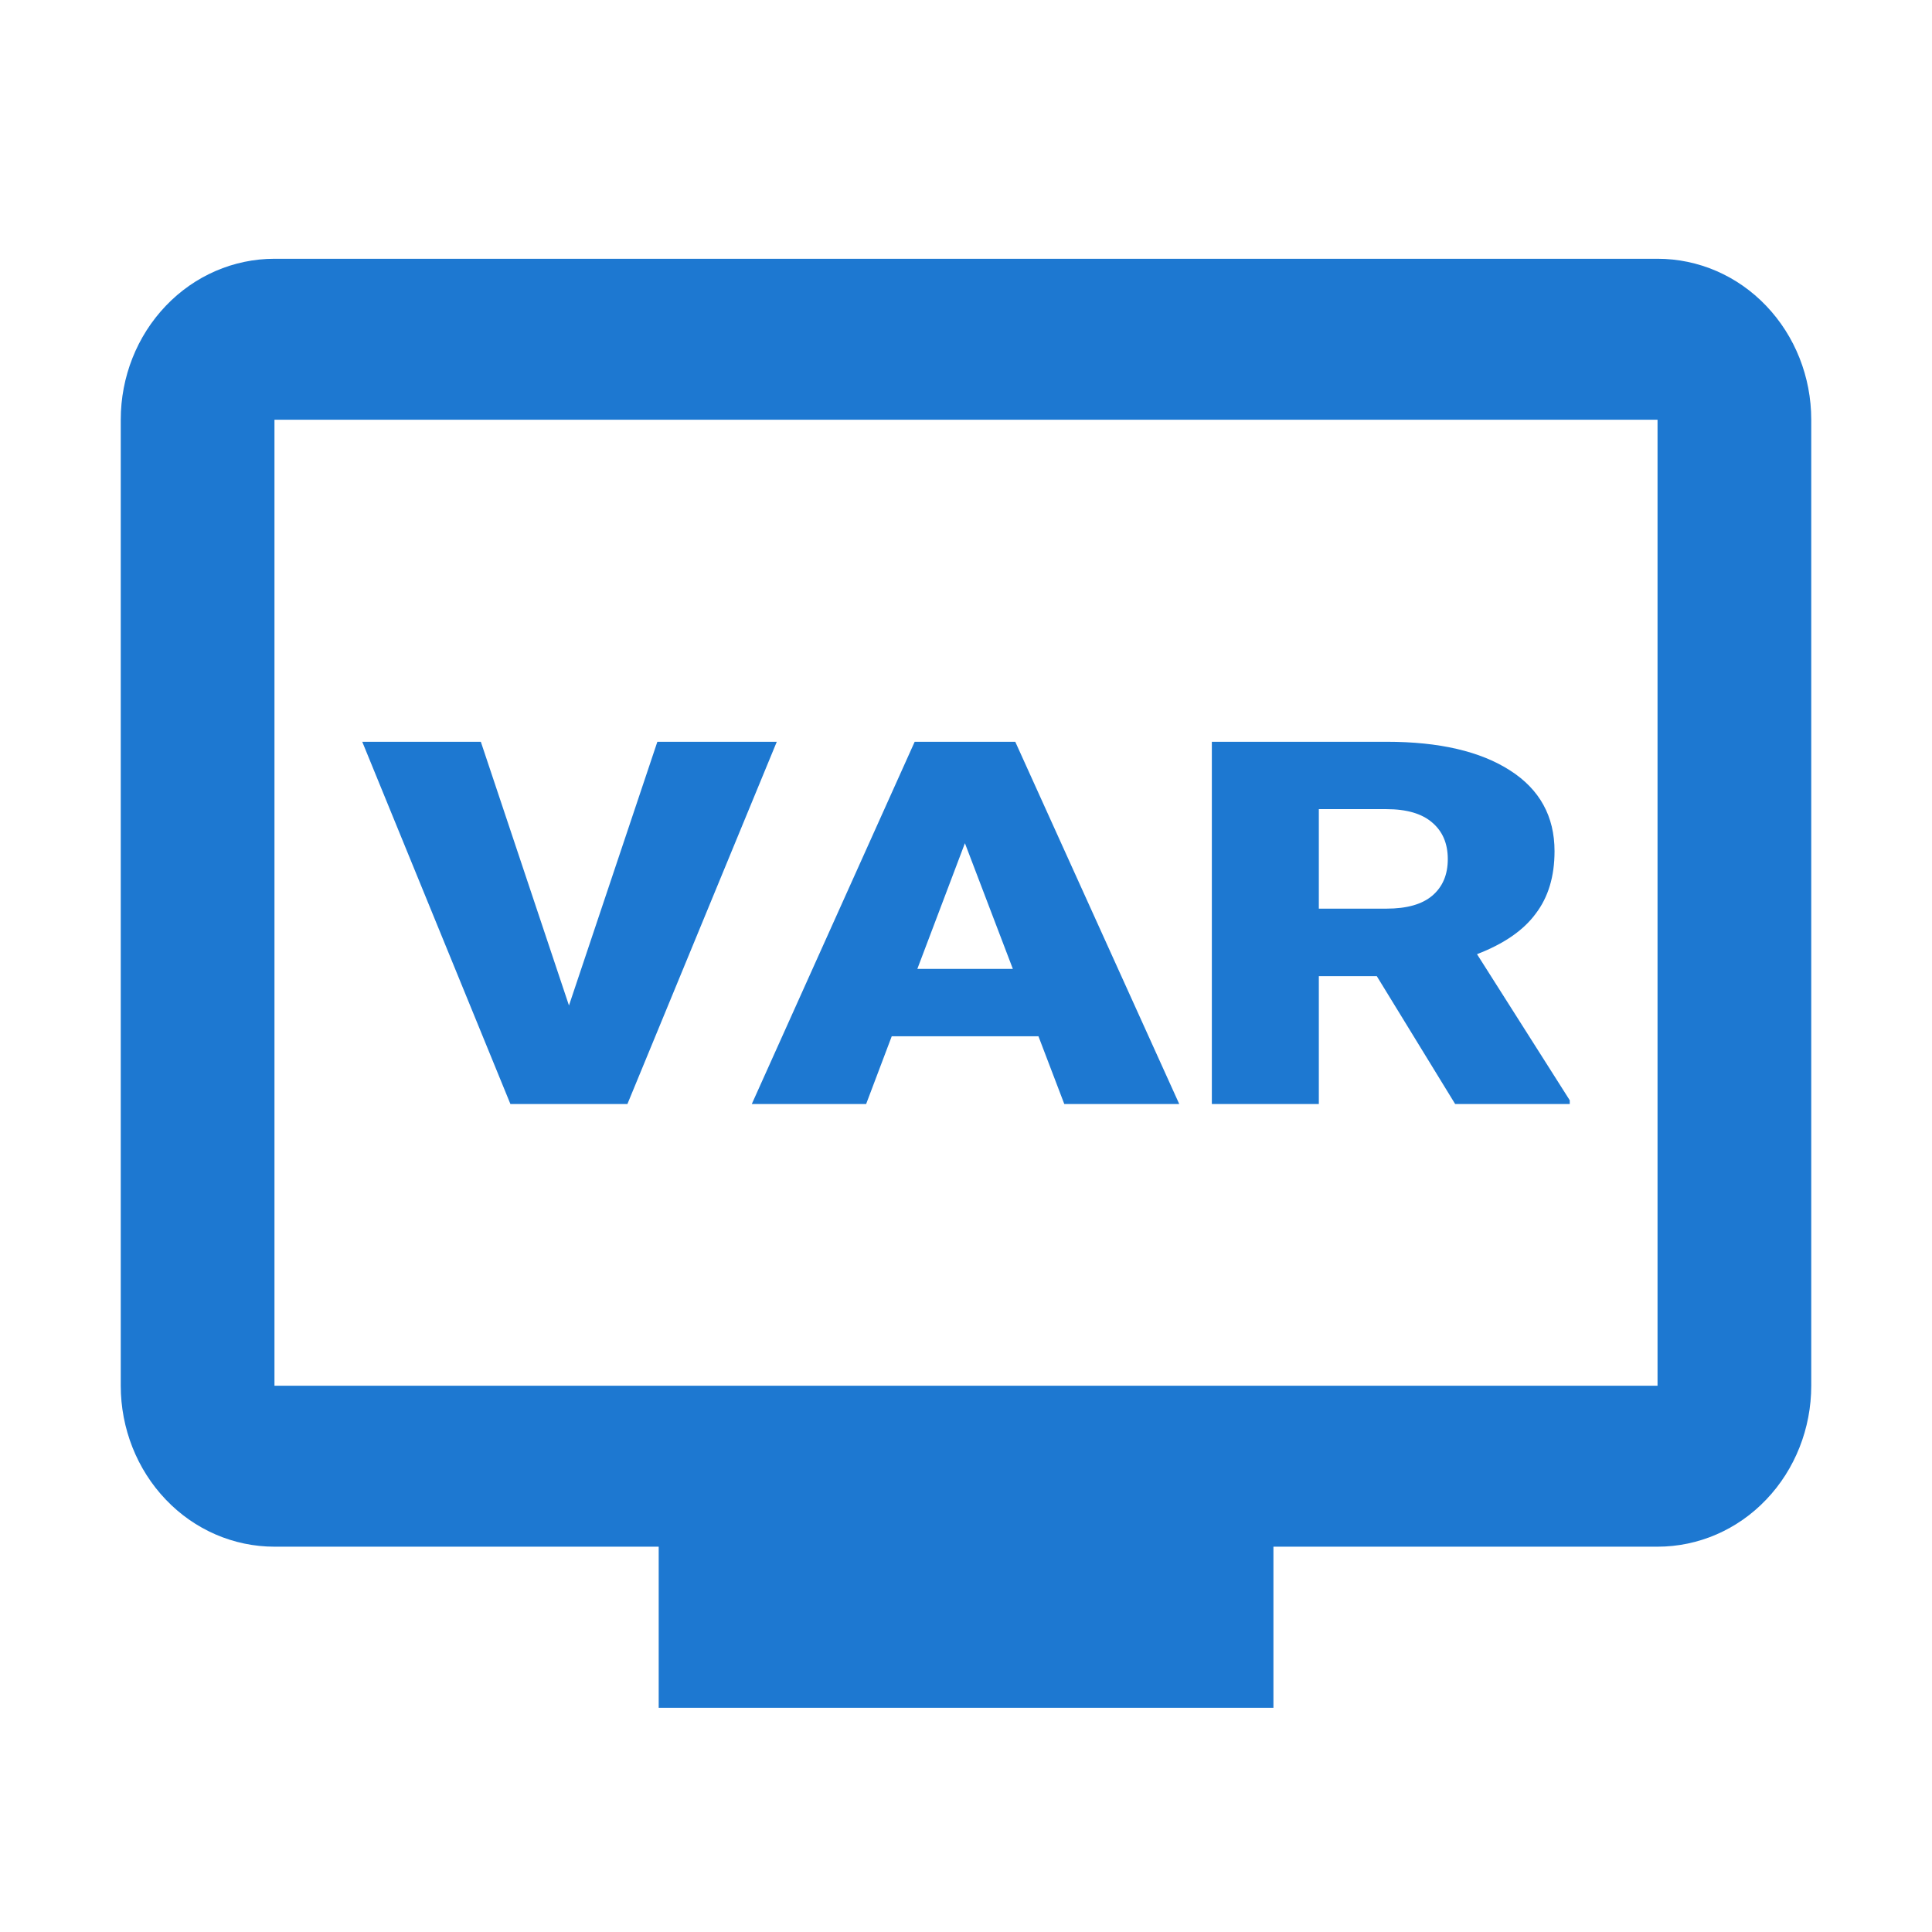
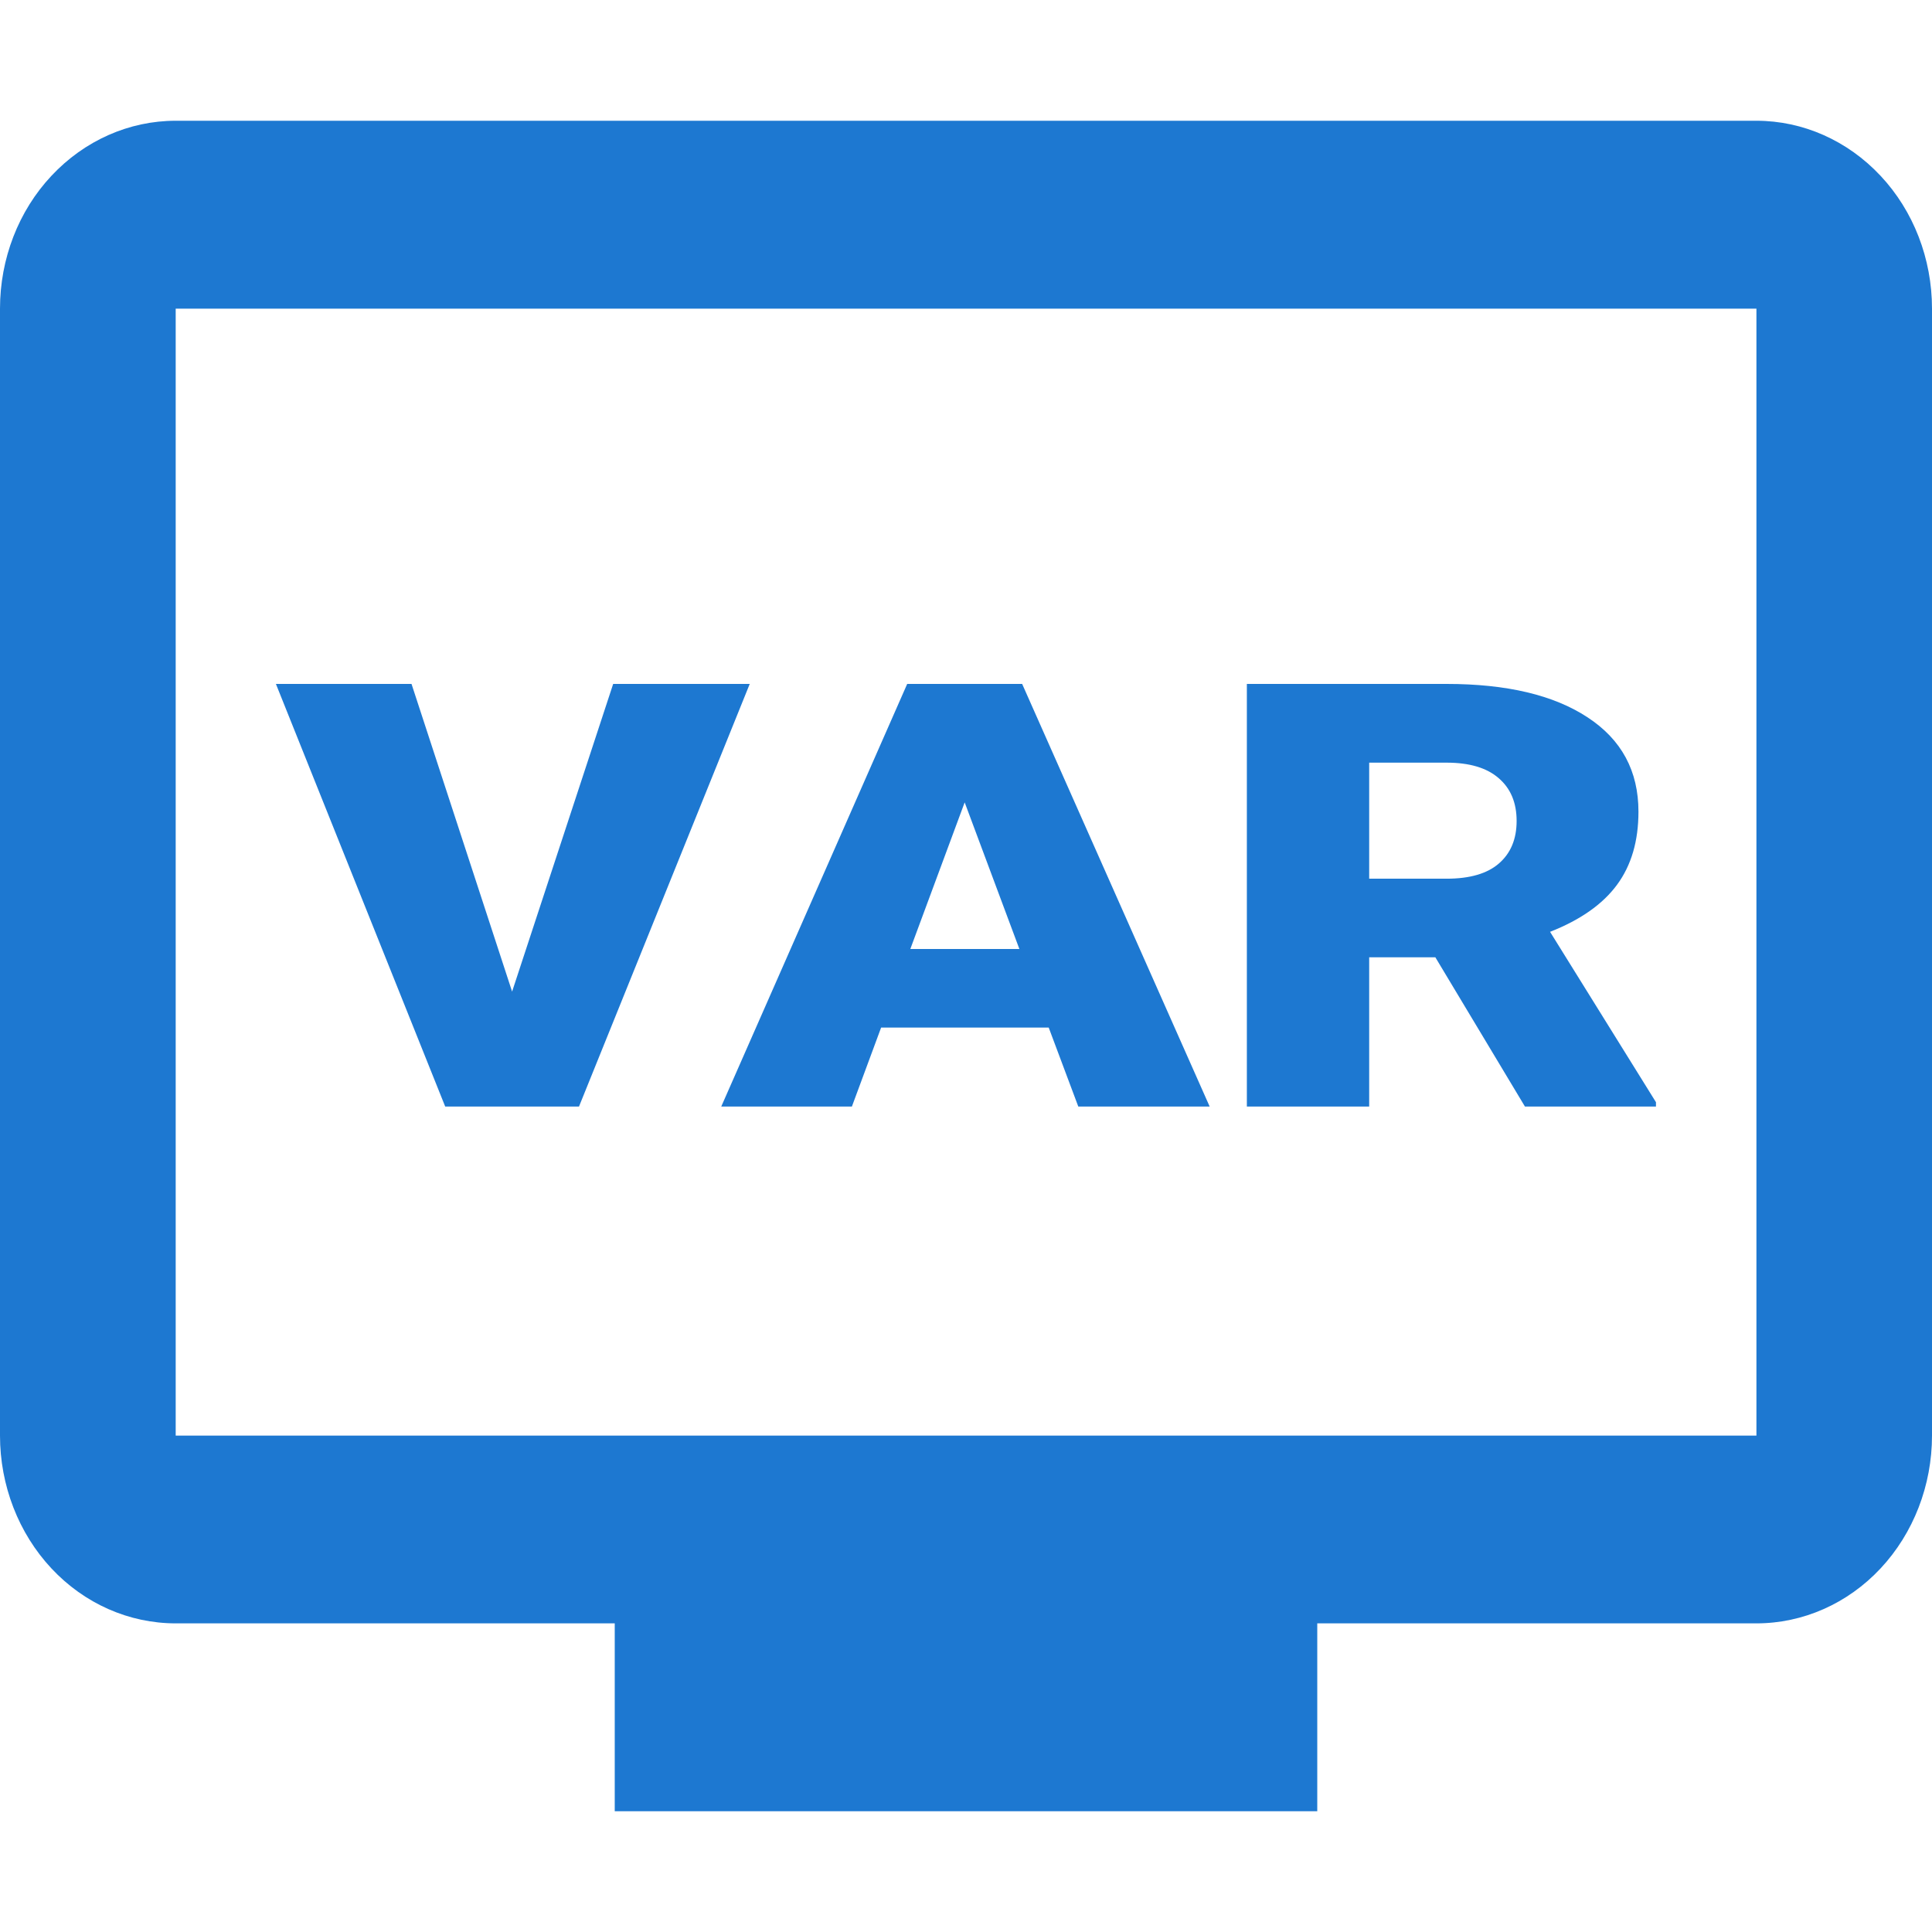
<svg xmlns="http://www.w3.org/2000/svg" width="16" height="16" viewBox="0 0 16 16" fill="none">
-   <path d="M13.727 11.476H2.273V3.476H13.727V11.476ZM13.727 2.143H2.273C1.935 2.143 1.611 2.283 1.373 2.533C1.134 2.783 1 3.122 1 3.476V11.476C1 11.829 1.134 12.169 1.373 12.419C1.611 12.669 1.935 12.809 2.273 12.809H5.455V14.143H10.546V12.809H13.727C14.065 12.809 14.389 12.669 14.627 12.419C14.866 12.169 15 11.829 15 11.476V3.476C15 3.122 14.866 2.783 14.627 2.533C14.389 2.283 14.065 2.143 13.727 2.143Z" fill="#1D78D1" />
-   <path d="M4.712 8.327L5.444 6.143H6.433L5.196 9.143H4.227L3 6.143H3.982L4.712 8.327Z" fill="#1D78D1" />
-   <path d="M8.6 8.582H7.385L7.173 9.143H6.226L7.575 6.143H8.408L9.766 9.143H8.814L8.6 8.582ZM7.597 8.024H8.388L7.991 6.983L7.597 8.024Z" fill="#1D78D1" />
-   <path d="M11.402 8.084H10.922V9.143H10.036V6.143H11.483C11.919 6.143 12.259 6.222 12.505 6.38C12.751 6.537 12.874 6.761 12.874 7.049C12.874 7.258 12.822 7.431 12.717 7.568C12.615 7.706 12.453 7.817 12.232 7.902L13 9.112V9.143H12.051L11.402 8.084ZM10.922 7.525H11.483C11.651 7.525 11.777 7.489 11.861 7.418C11.947 7.345 11.99 7.244 11.99 7.115C11.99 6.986 11.947 6.885 11.861 6.812C11.776 6.738 11.649 6.701 11.483 6.701H10.922V7.525Z" fill="#1D78D1" />
+   <path d="M14.546 11.889H1.455V2.556H14.546V11.889ZM14.546 1H1.455C1.069 1 0.699 1.164 0.426 1.456C0.153 1.747 0 2.143 0 2.556V11.889C0 12.301 0.153 12.697 0.426 12.989C0.699 13.281 1.069 13.444 1.455 13.444H5.091V15H10.909V13.444H14.546C14.931 13.444 15.301 13.281 15.574 12.989C15.847 12.697 16 12.301 16 11.889V2.556C16 2.143 15.847 1.747 15.574 1.456C15.301 1.164 14.931 1 14.546 1Z" fill="#1D78D1" />
+   <path d="M4.241 8.212L5.078 5.664H6.209L4.795 9.164H3.687L2.285 5.664H3.408L4.241 8.212Z" fill="#1D78D1" />
+   <path d="M8.685 8.51H7.297L7.055 9.164H5.973L7.513 5.664H8.465L10.018 9.164H8.93L8.685 8.51ZM7.539 7.859H8.442L7.989 6.645L7.539 7.859Z" fill="#1D78D1" />
+   <path d="M11.887 7.928H11.339V9.164H10.326V5.664H11.98C12.478 5.664 12.867 5.756 13.148 5.941C13.429 6.125 13.569 6.385 13.569 6.722C13.569 6.965 13.51 7.167 13.391 7.328C13.273 7.488 13.089 7.618 12.837 7.717L13.714 9.128V9.164H12.629L11.887 7.928ZM11.339 7.277H11.98C12.172 7.277 12.316 7.235 12.412 7.152C12.511 7.067 12.56 6.949 12.56 6.799C12.56 6.648 12.511 6.53 12.412 6.445C12.314 6.359 12.17 6.316 11.98 6.316H11.339V7.277Z" fill="#1D78D1" />
</svg>
